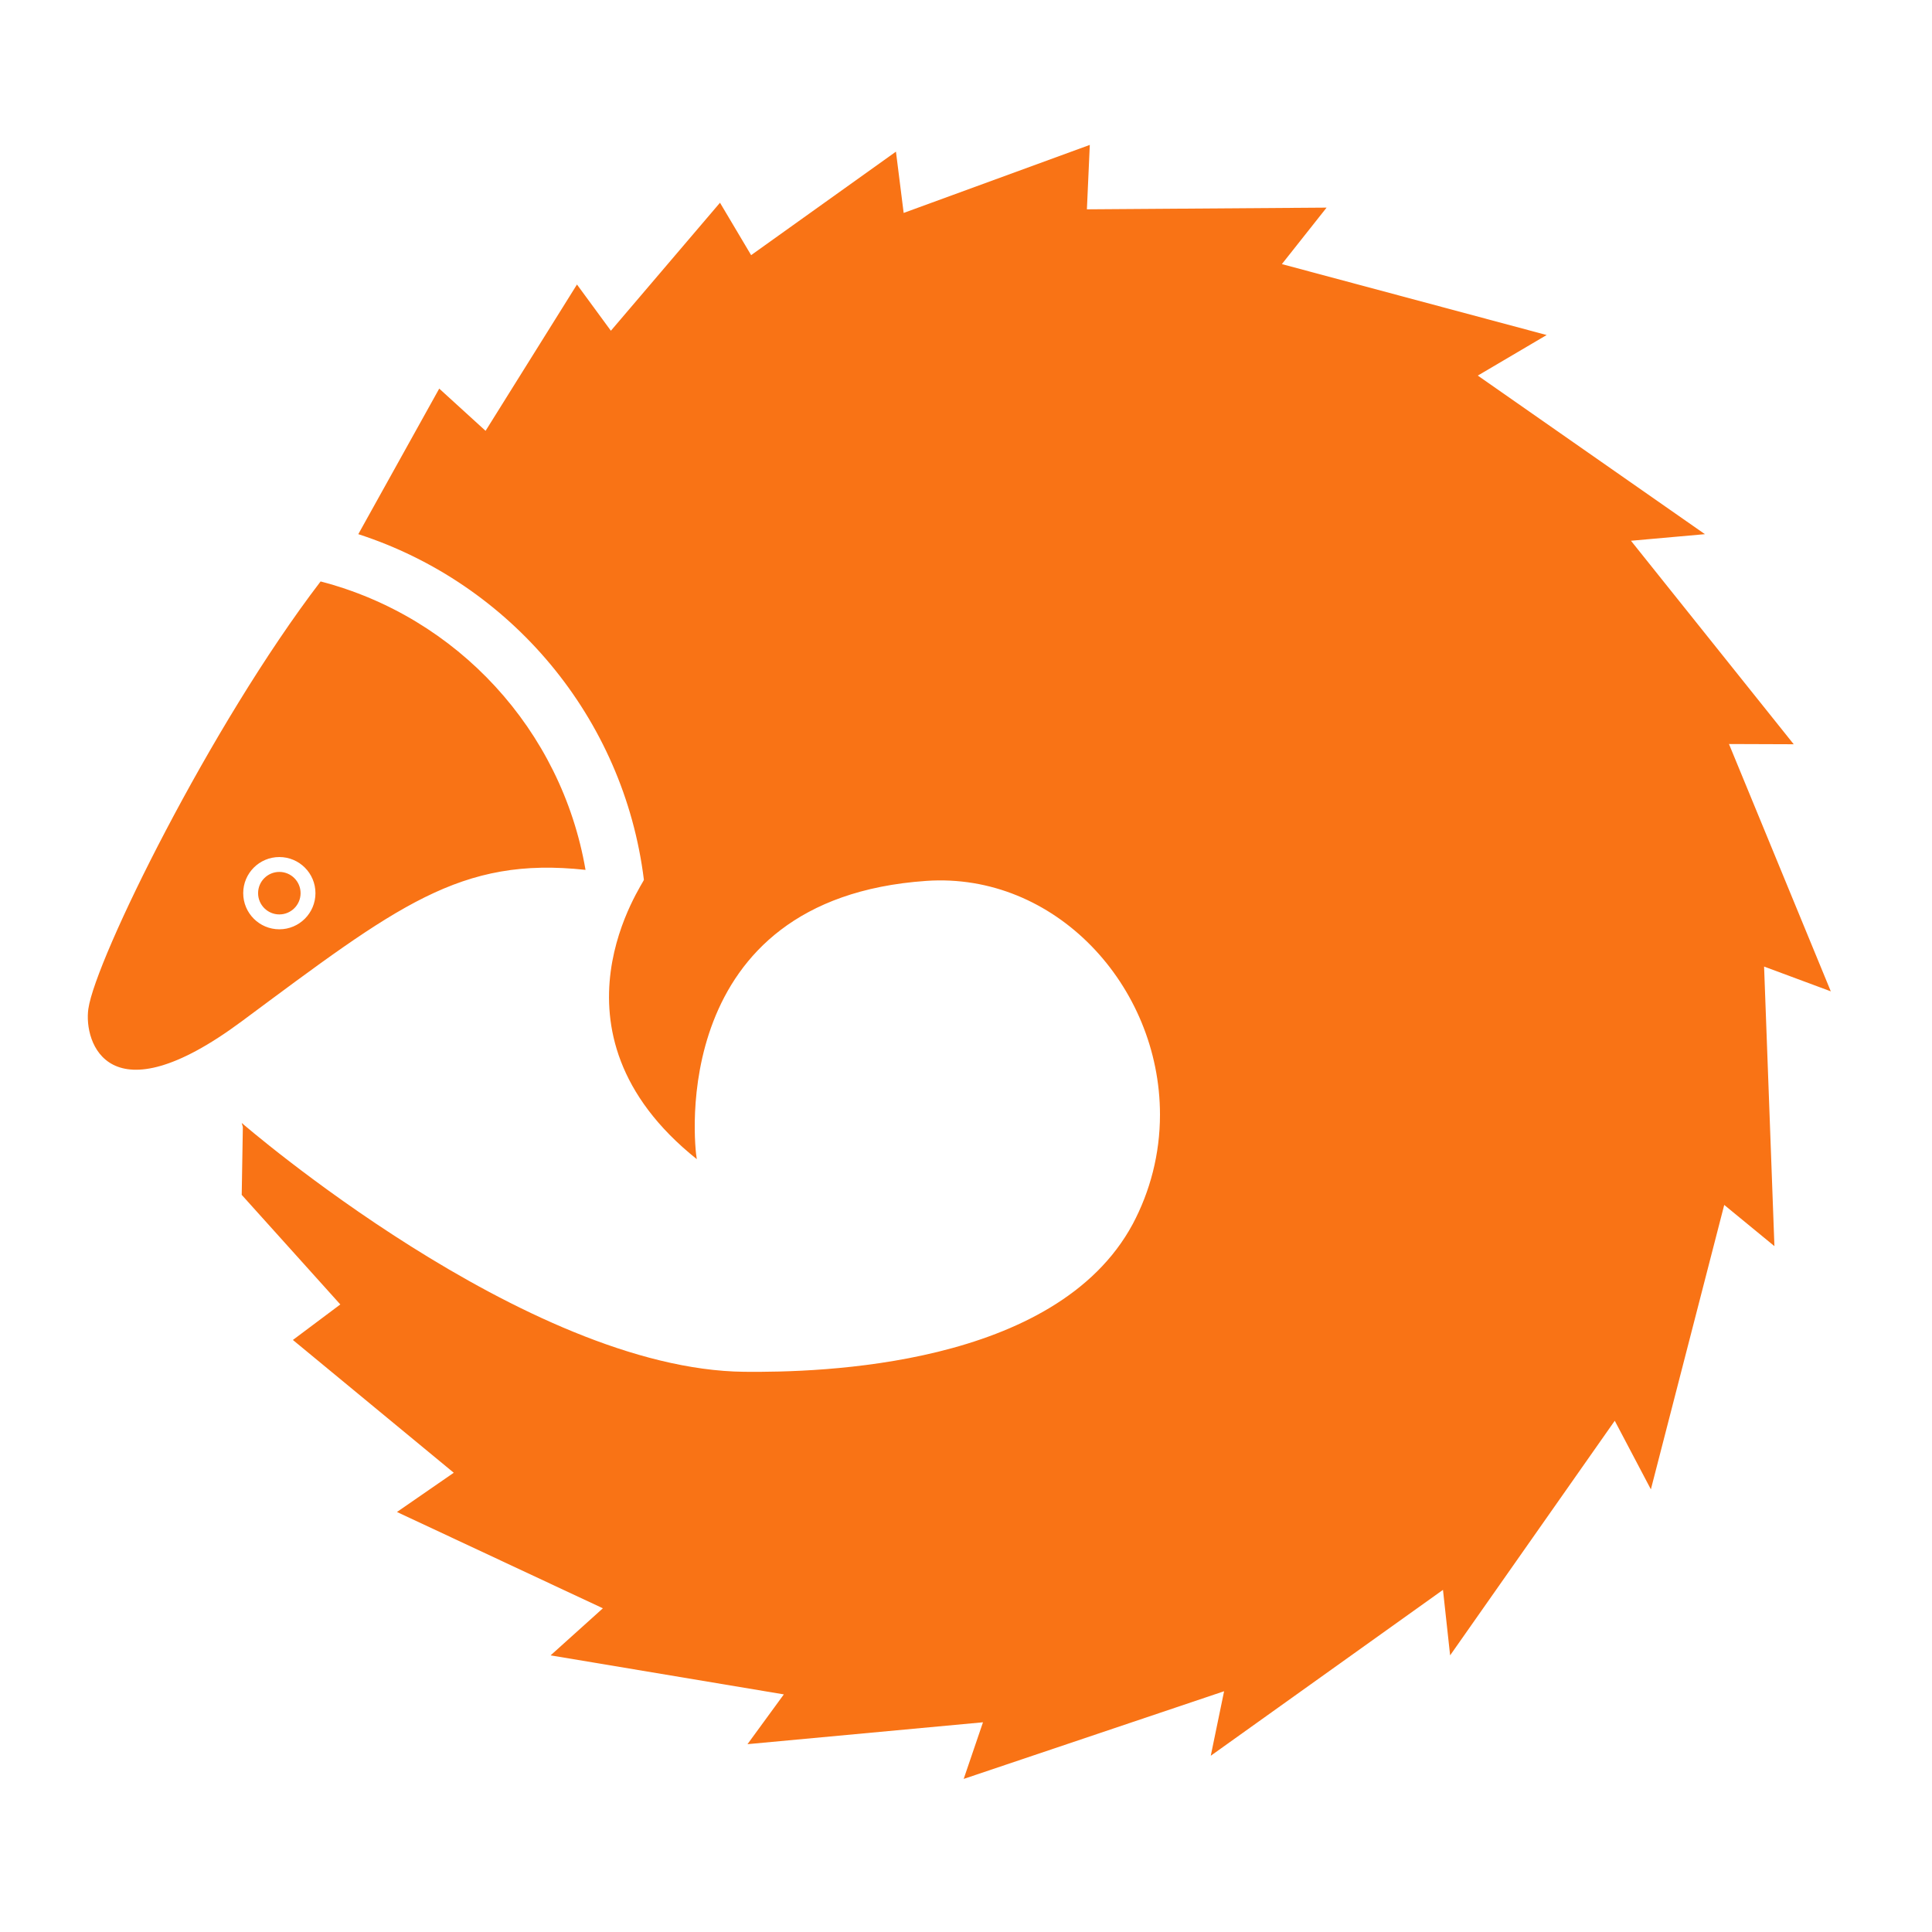
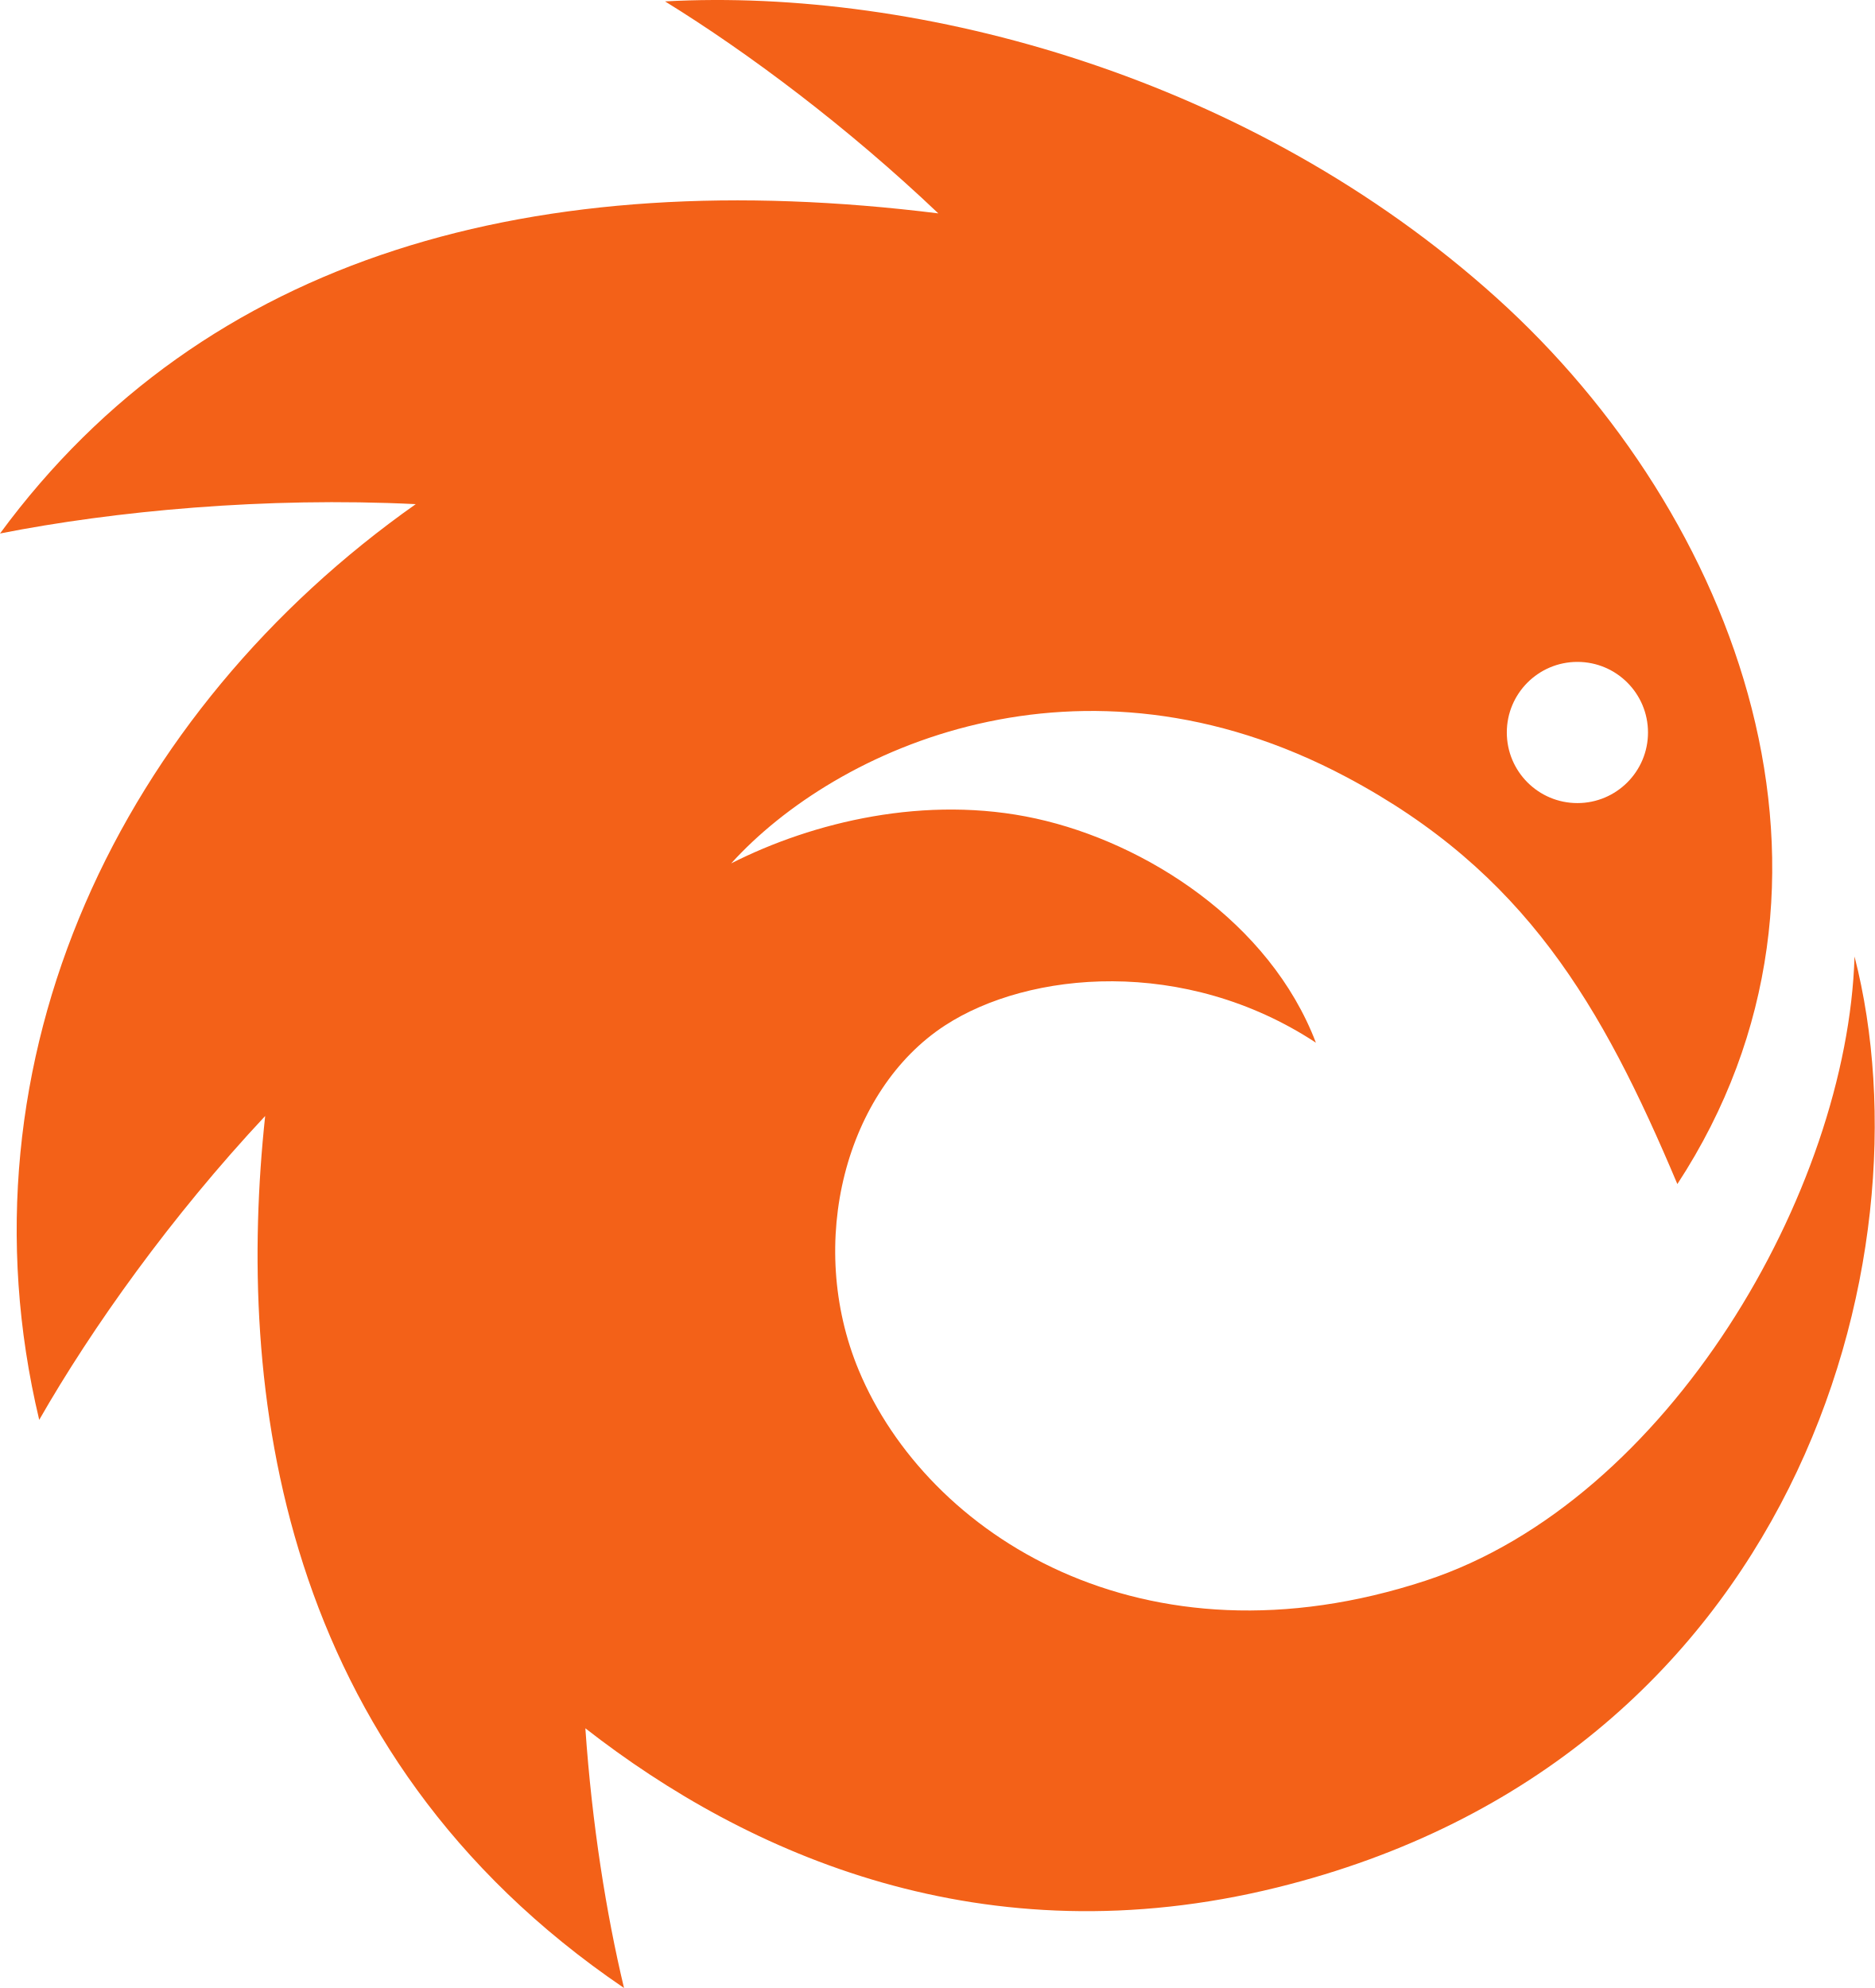
- <svg xmlns="http://www.w3.org/2000/svg" version="1.1" x="0px" y="0px" viewBox="0 0 400 400" enable-background="new 0 0 419.528 419.528" xml:space="preserve" id="svg52" width="400" height="400">
-   <defs id="defs56" />
-   <path d="m 62.233,184.92 c 0,2.431 -1.97,4.402 -4.399,4.402 -2.429,0 -4.399,-1.972 -4.399,-4.402 0,-2.429 1.97,-4.399 4.399,-4.399 2.429,-10e-4 4.399,1.97 4.399,4.399 z m 58.994,-4.821 c -25.944,-2.826 -38.979,7.453 -71.182,31.357 -27.572,20.467 -32.767,4.381 -31.748,-2.614 1.499,-10.282 25.222,-58.573 48.079,-88.461 28.273,7.34 49.87,30.727 54.851,59.718 z m -55.916,4.821 c 0,-4.131 -3.349,-7.478 -7.478,-7.478 -4.129,0 -7.478,3.347 -7.478,7.478 0,4.131 3.349,7.481 7.478,7.481 4.13,0 7.478,-3.35 7.478,-7.481 z m -15.032,48.424 -0.234,14.041 20.413,22.687 -9.818,7.353 33.306,27.492 -11.759,8.124 42.632,19.939 -10.825,9.747 48.291,8.078 -7.526,10.307 48.758,-4.531 -3.997,11.725 53.916,-18.153 -2.76,13.357 48.077,-34.345 1.479,13.562 34.087,-48.576 7.478,14.206 15.187,-58.89 10.391,8.533 -2.14,-57.884 13.814,5.13 -21.082,-51.204 13.404,0.048 -33.696,-42.131 15.312,-1.366 -47.026,-32.831 14.255,-8.399 -54.817,-14.682 9.257,-11.695 -49.625,0.352 0.6,-13.337 -38.537,14.084 -1.597,-12.689 -29.984,21.429 -6.446,-10.852 -22.59,26.504 -7.021,-9.572 -18.923,30.294 -9.596,-8.744 -16.754,30.138 c 31.51,10.197 54.98,37.951 59.127,71.547 0.404,0.087 -22.37,31.257 10.955,57.85 -0.576,-2.985 -6.113,-53.902 47.496,-57.61 26.668,-1.844 48.4,21.666 48.4,48.399 0,8.184 -2.05,15.883 -5.636,22.64 -15.927,29.611 -64.858,30.755 -80.429,30.596 -45.154,-0.459 -104.052,-51.521 -104.052,-51.521 z" id="path46" style="fill:#f97315;fill-opacity:1" />
+ <svg xmlns="http://www.w3.org/2000/svg" width="900.829" height="955.206" viewBox="0 0 238.344 252.732" version="1.1" id="svg420">
+   <defs id="defs417" />
+   <g id="layer1" transform="translate(-13.11954,-5.925817)">
+     <path d="m 213.662,90.072 c 4.957,0 8.974,4.018 8.974,8.974 0,4.957 -4.017,8.975 -8.974,8.975 -4.957,0 -8.975,-4.018 -8.975,-8.975 0,-4.956 4.018,-8.974 8.975,-8.974 z m 35.232,37.451 c -0.9,29.809 -23.66,69.213 -54.513,79.345 -36.042,11.836 -63.41,-5.922 -72.084,-26.741 -6.758,-16.22 -1.651,-35.624 10.963,-43.837 10.651,-6.935 30.485,-8.767 47.155,2.191 -5.856,-15.342 -21.625,-25.426 -35.591,-28.494 -13.966,-3.069 -28.383,0.439 -38.745,5.699 13.291,-14.686 44.408,-28.946 78.241,-10.96 22.677,12.055 32.438,28.932 42.049,51.728 C 251.596,117.879 234.026,71.411 203.391,43.794 172.155,15.637 129.955,4.34 97.669,6.103 108.325,12.678 120.846,22.066 132.412,33.053 81.299,26.697 39.175,38.314 13.12,73.749 27.675,70.879 46.869,69.074 65.975,70.017 28.738,96.252 7.112,140.381 18.105,186.431 c 6.718,-11.741 16.768,-25.846 28.726,-38.629 -3.677,34.37 1.428,80.837 45.623,110.855 -2.256,-9.424 -4.08,-20.884 -4.915,-33.015 20.673,16.128 50.685,29.422 87.918,20.241 65.777,-16.22 83.347,-79.783 73.436,-118.36" style="fill:#f36118;fill-opacity:1;fill-rule:nonzero;stroke:none;stroke-width:0.078" id="path32" />
+   </g>
</svg>
